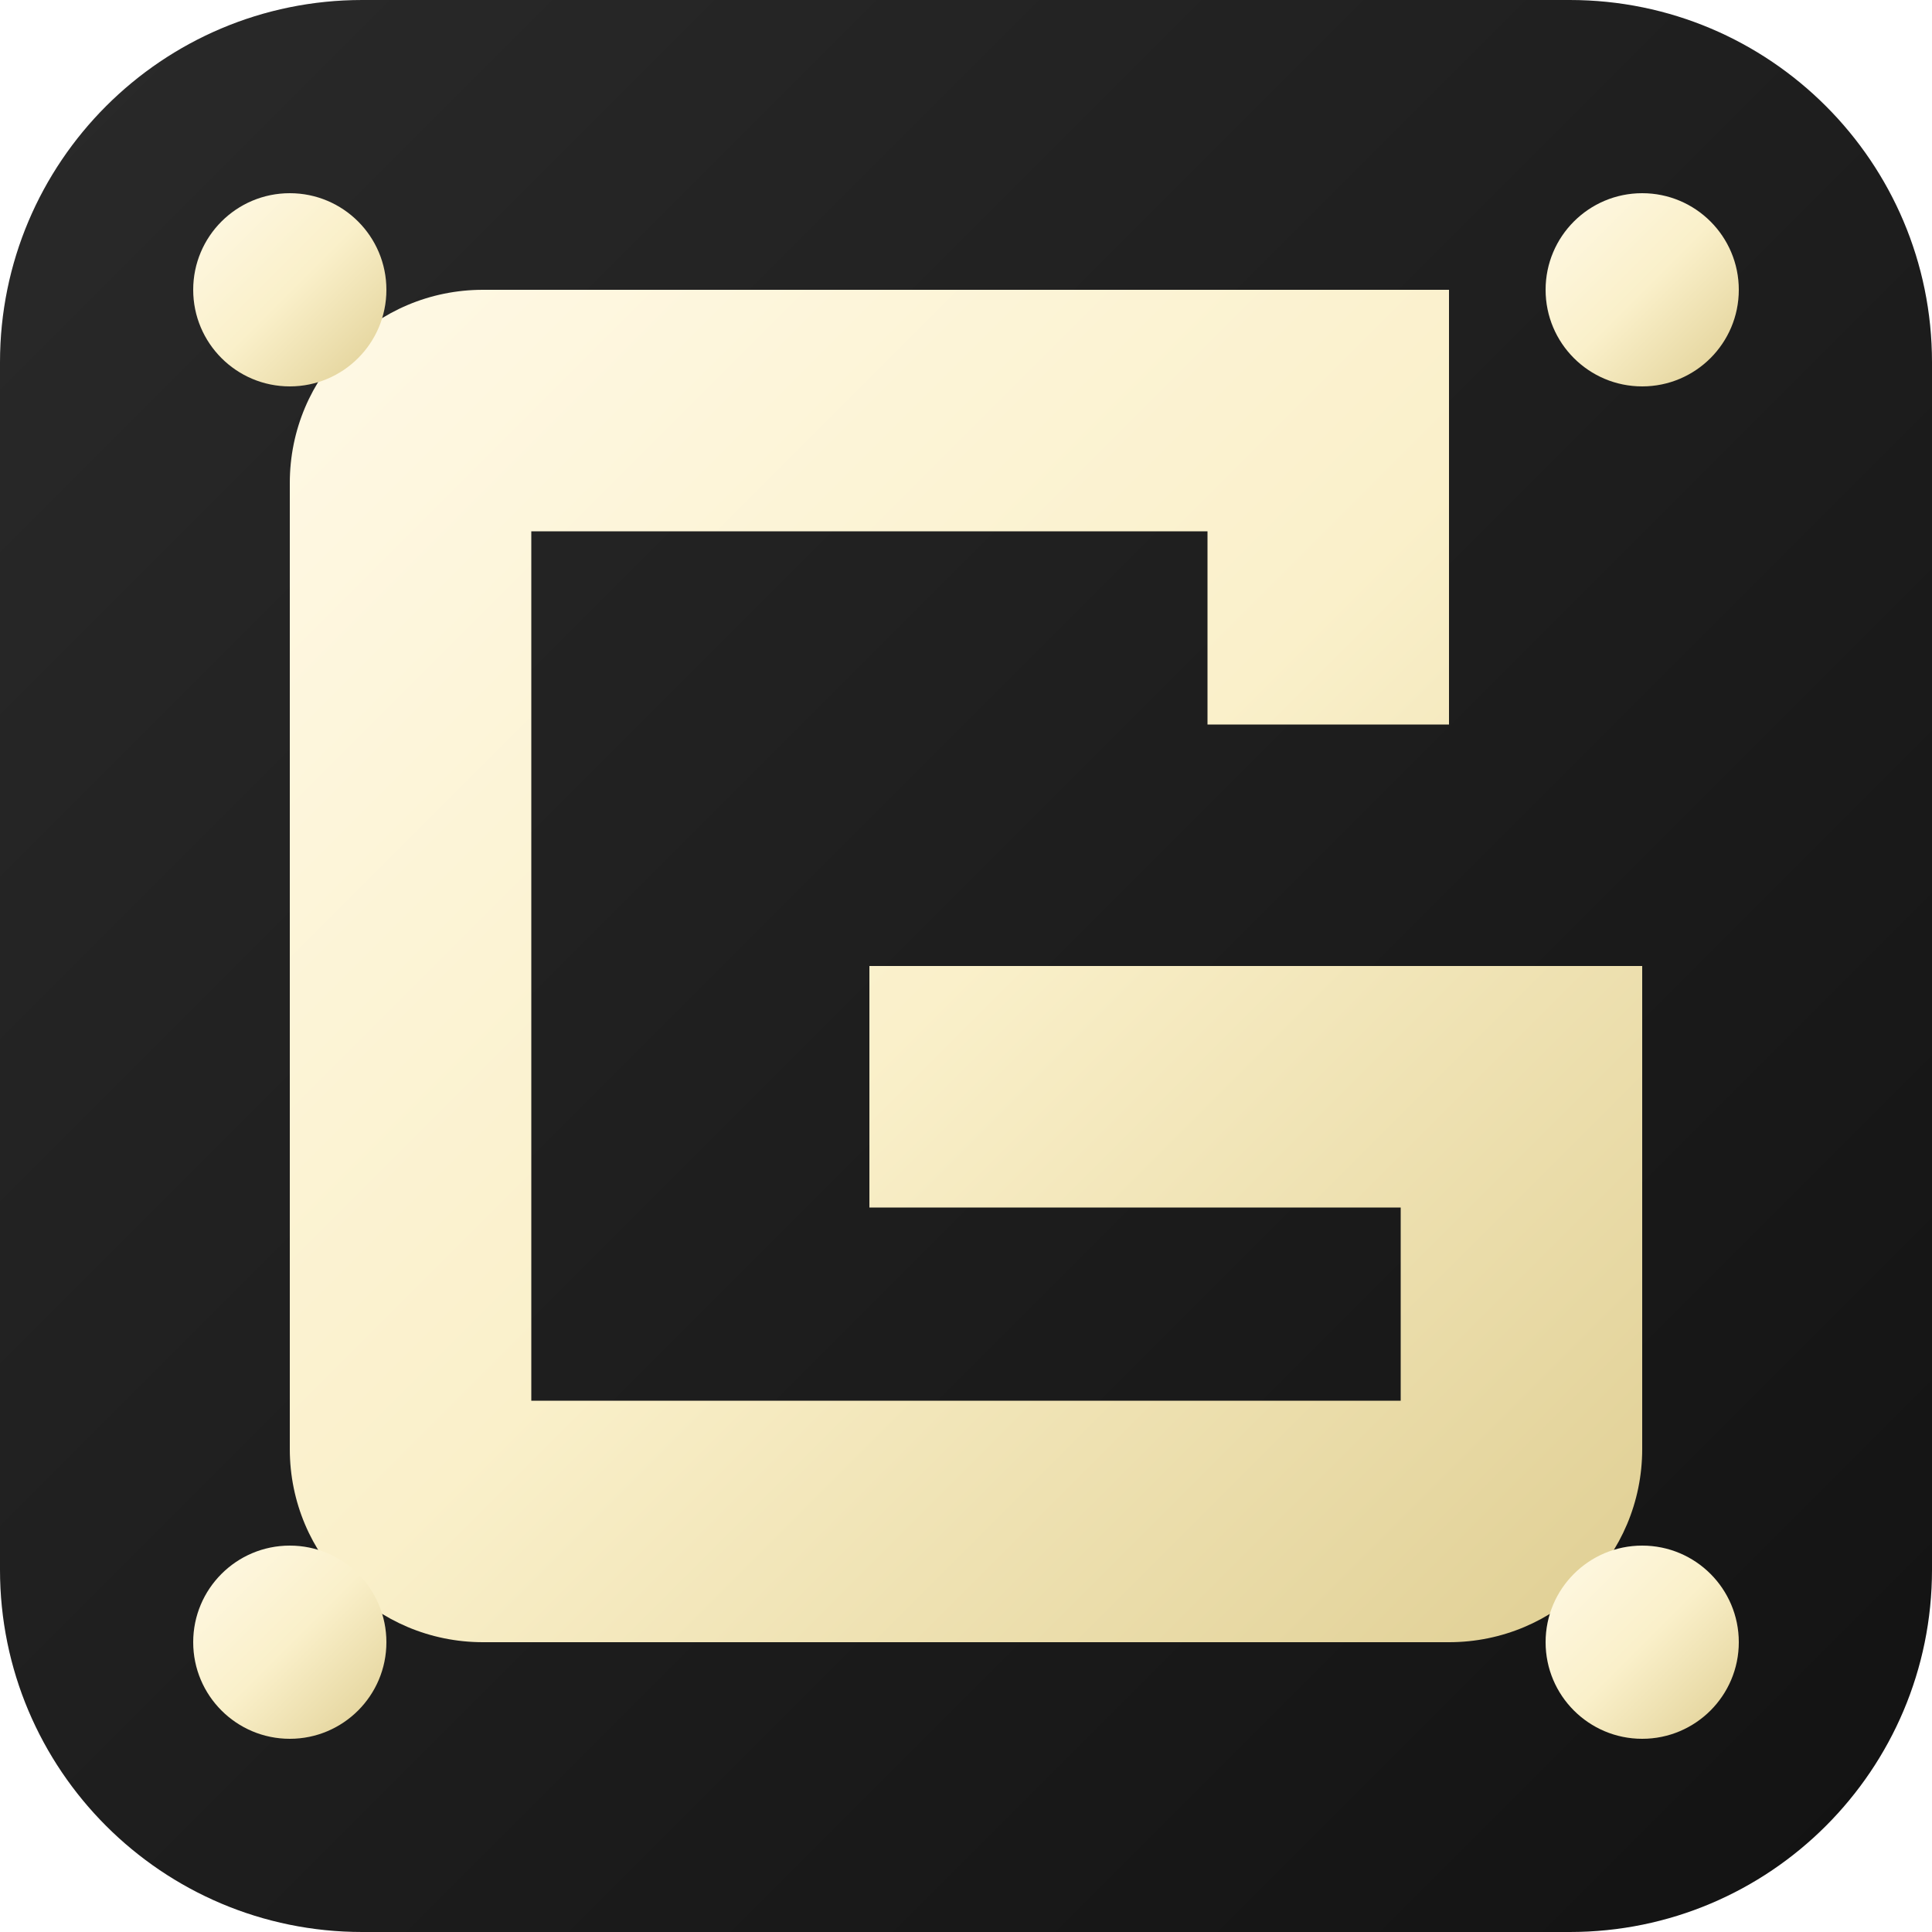
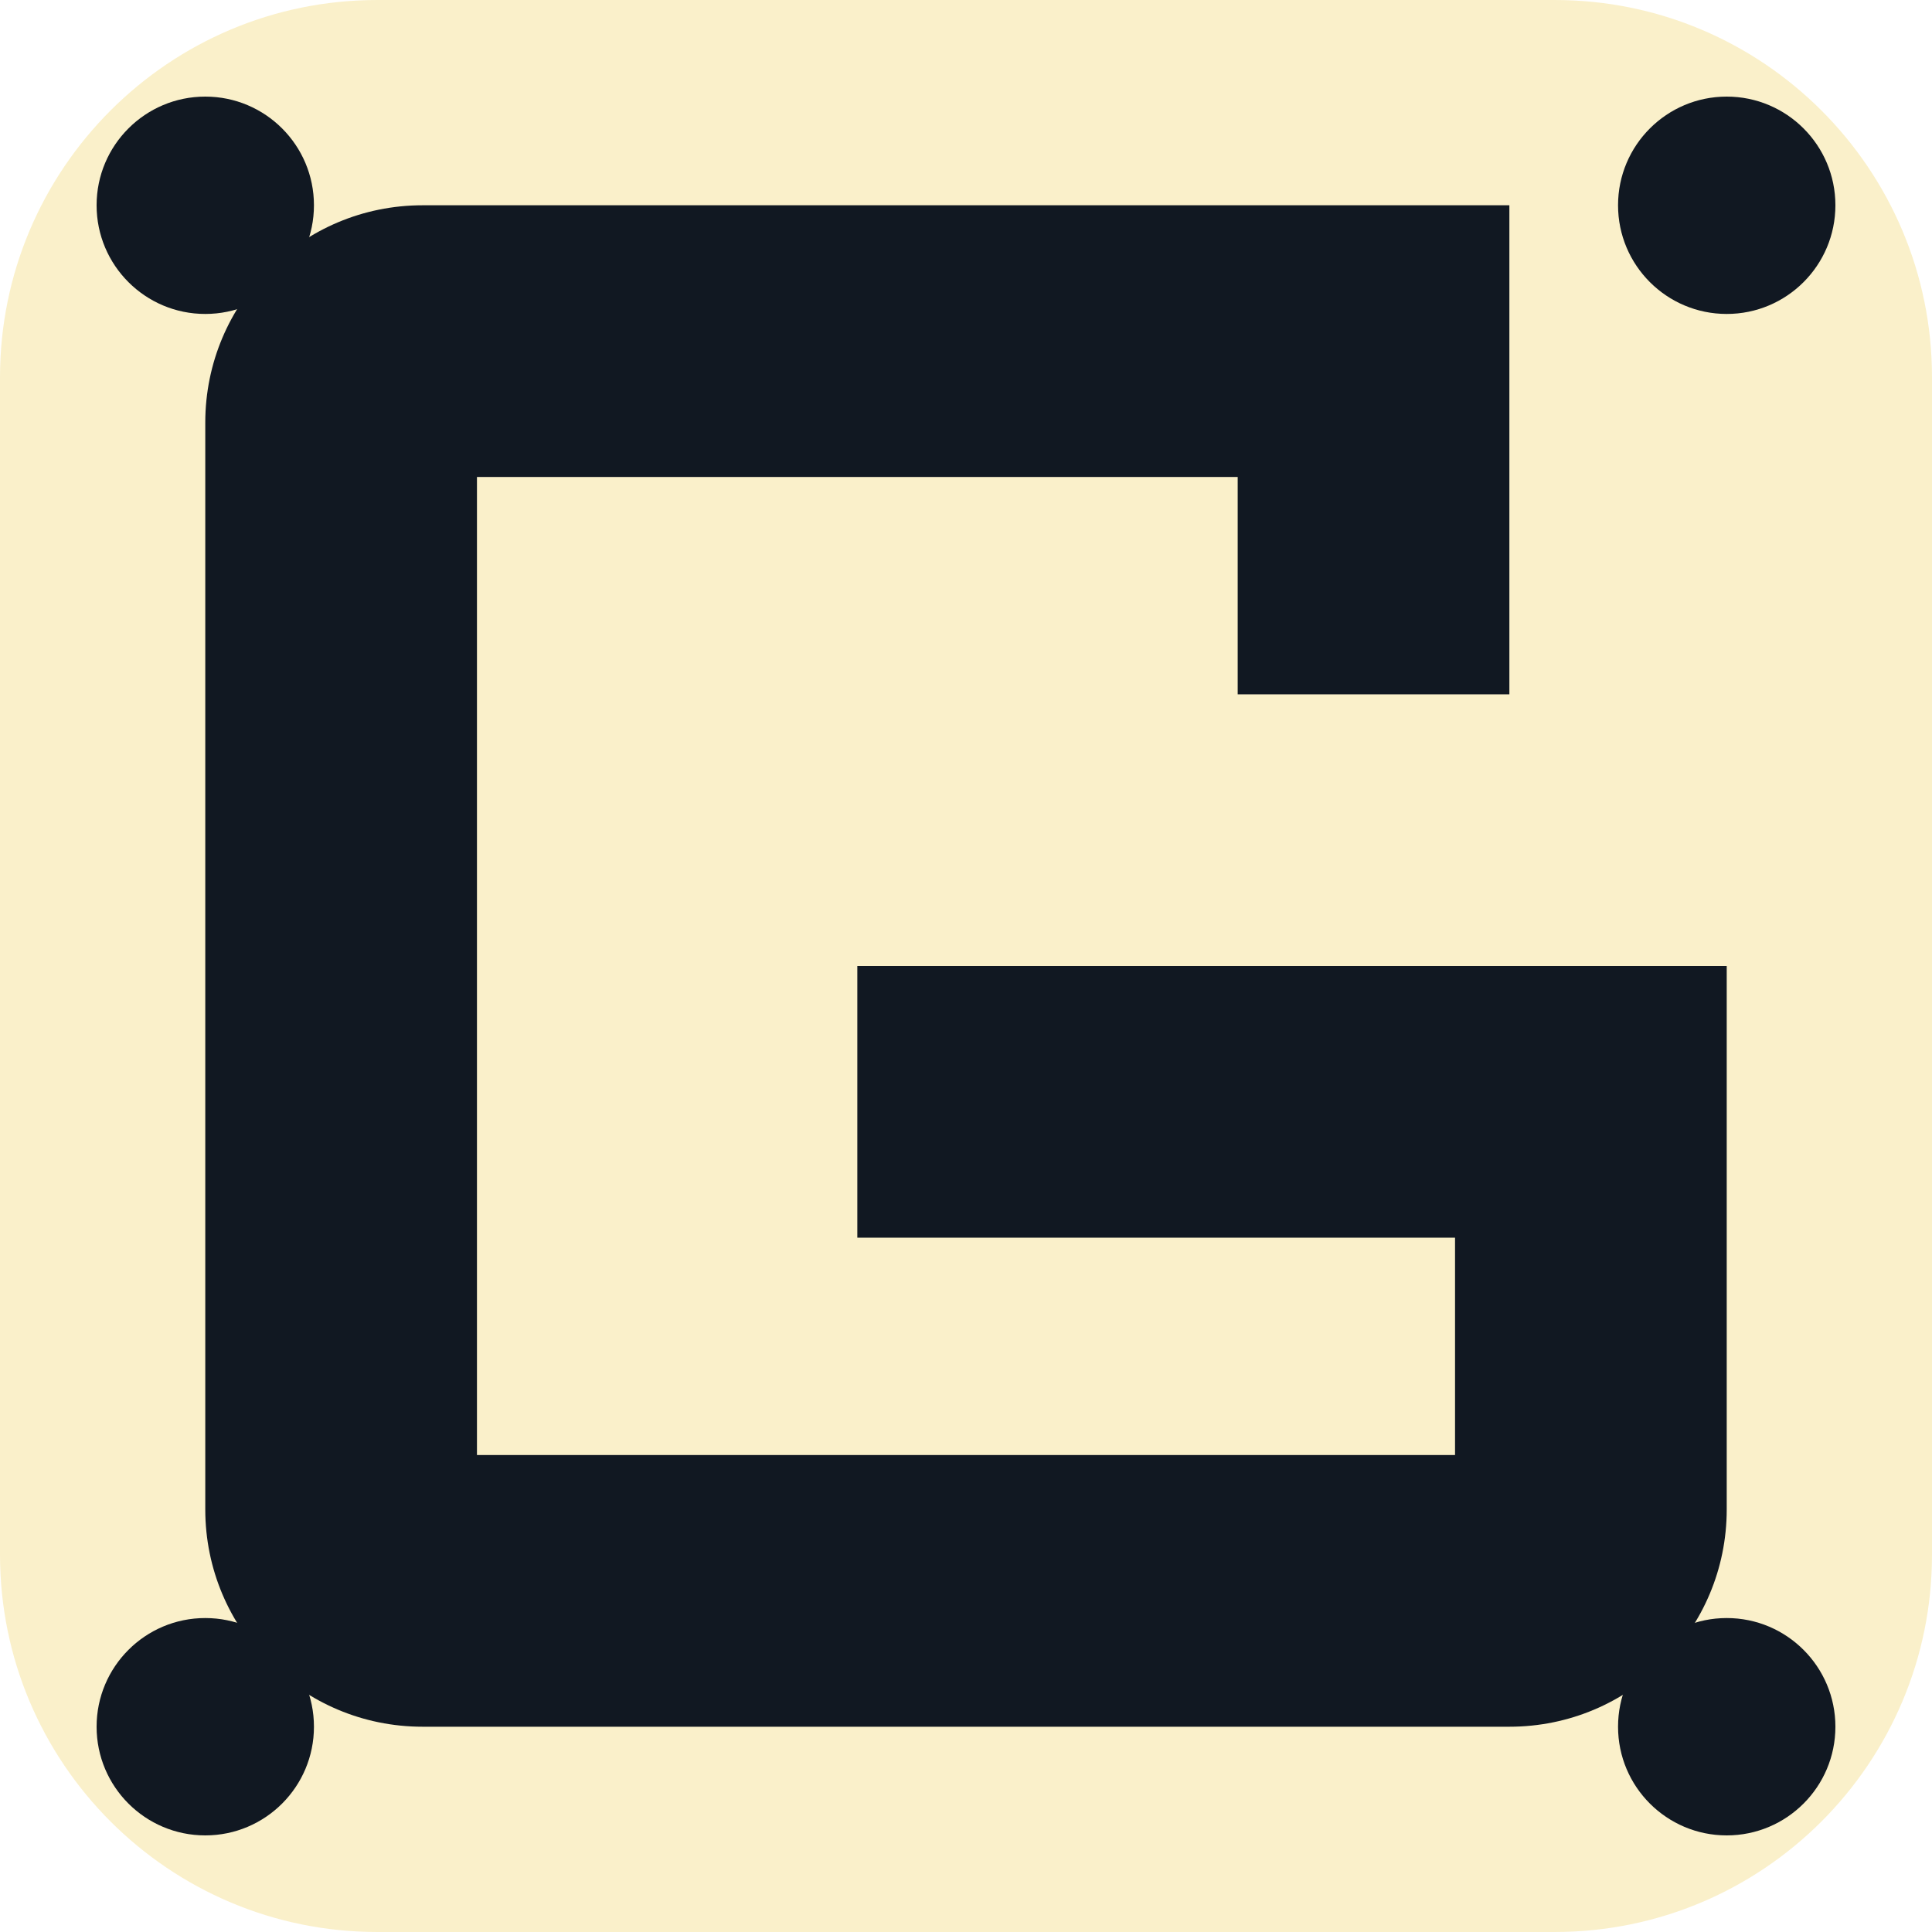
- <svg xmlns="http://www.w3.org/2000/svg" viewBox="0 0 512 512">
-   <defs>
-     <linearGradient id="bg" x1="0%" y1="0%" x2="100%" y2="100%">
-       <stop offset="0%" stop-color="#2a2a2a" />
-       <stop offset="100%" stop-color="#121212" />
-     </linearGradient>
-     <linearGradient id="gold" x1="0%" y1="0%" x2="100%" y2="100%">
-       <stop offset="0%" stop-color="#fff9e6" />
-       <stop offset="50%" stop-color="#faf0ca" />
-       <stop offset="100%" stop-color="#dfce92" />
-     </linearGradient>
-   </defs>
-   <rect width="512" height="512" fill="url(#bg)" rx="96" />
-   <g transform="translate(256, 256) scale(1.6) translate(-256, -256)">
-     <path d="M 336 216 L 336 144 L 176 144 C 158.3 144 144 158.3 144 176 L 144 336 C 144 353.7 158.3 368 176 368 L 336 368 C 353.7 368 368 353.7 368 336 L 368 256 L 240 256 L 240 296 L 328 296 L 328 328 L 184 328 L 184 184 L 296 184 L 296 216 Z" fill="url(#gold)" />
-     <circle cx="144" cy="144" r="16" fill="url(#gold)" />
-     <circle cx="368" cy="144" r="16" fill="url(#gold)" />
-     <circle cx="144" cy="368" r="16" fill="url(#gold)" />
-     <circle cx="368" cy="368" r="16" fill="url(#gold)" />
+ <svg xmlns="http://www.w3.org/2000/svg" width="512" height="512" viewBox="0 0 512 512" fill="none">
+   <rect width="512" height="512" fill="#faf0ca" rx="100" />
+   <g transform="translate(256, 256) scale(1.8) translate(-256, -256)">
+     <path d="M336 216V144H176C158.3 144 144 158.3 144 176V336C144 353.7 158.3 368 176 368H336C353.7 368 368 353.7 368 336V256H240V296H328V328H184V184H296V216" fill="#111822" />
+     <circle cx="144" cy="144" r="16" fill="#111822" />
+     <circle cx="368" cy="144" r="16" fill="#111822" />
+     <circle cx="144" cy="368" r="16" fill="#111822" />
+     <circle cx="368" cy="368" r="16" fill="#111822" />
  </g>
</svg>
